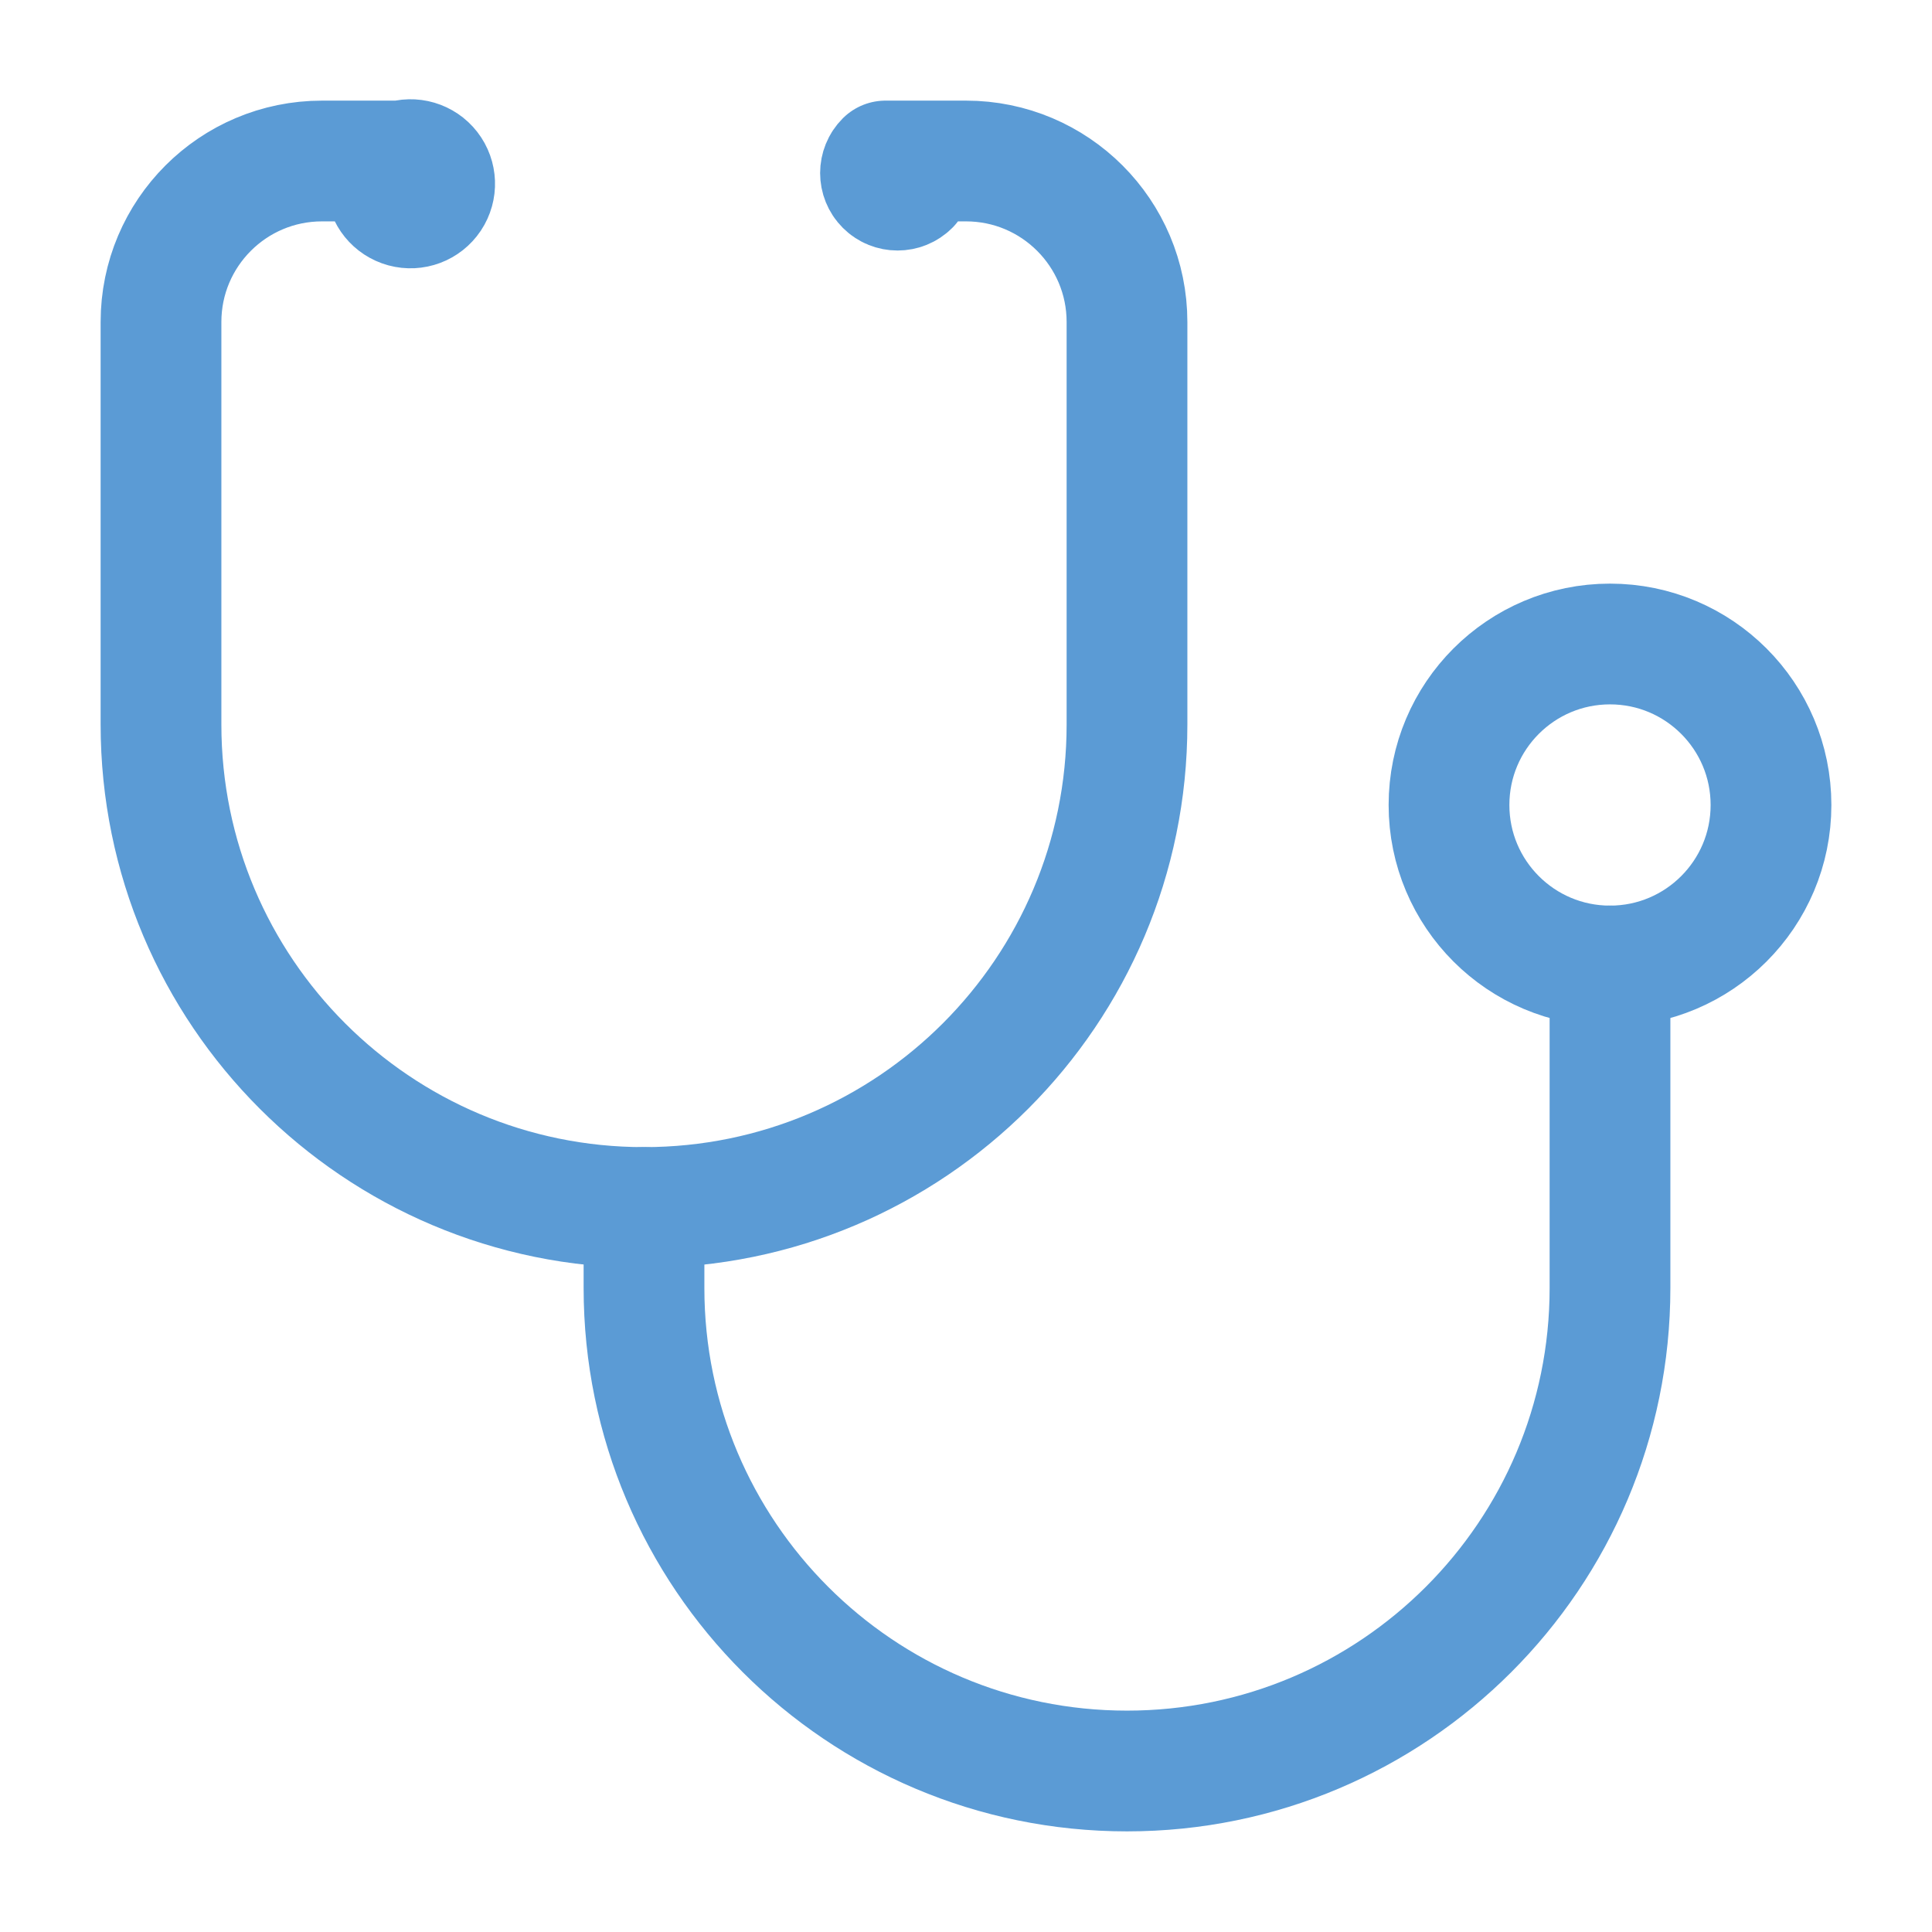
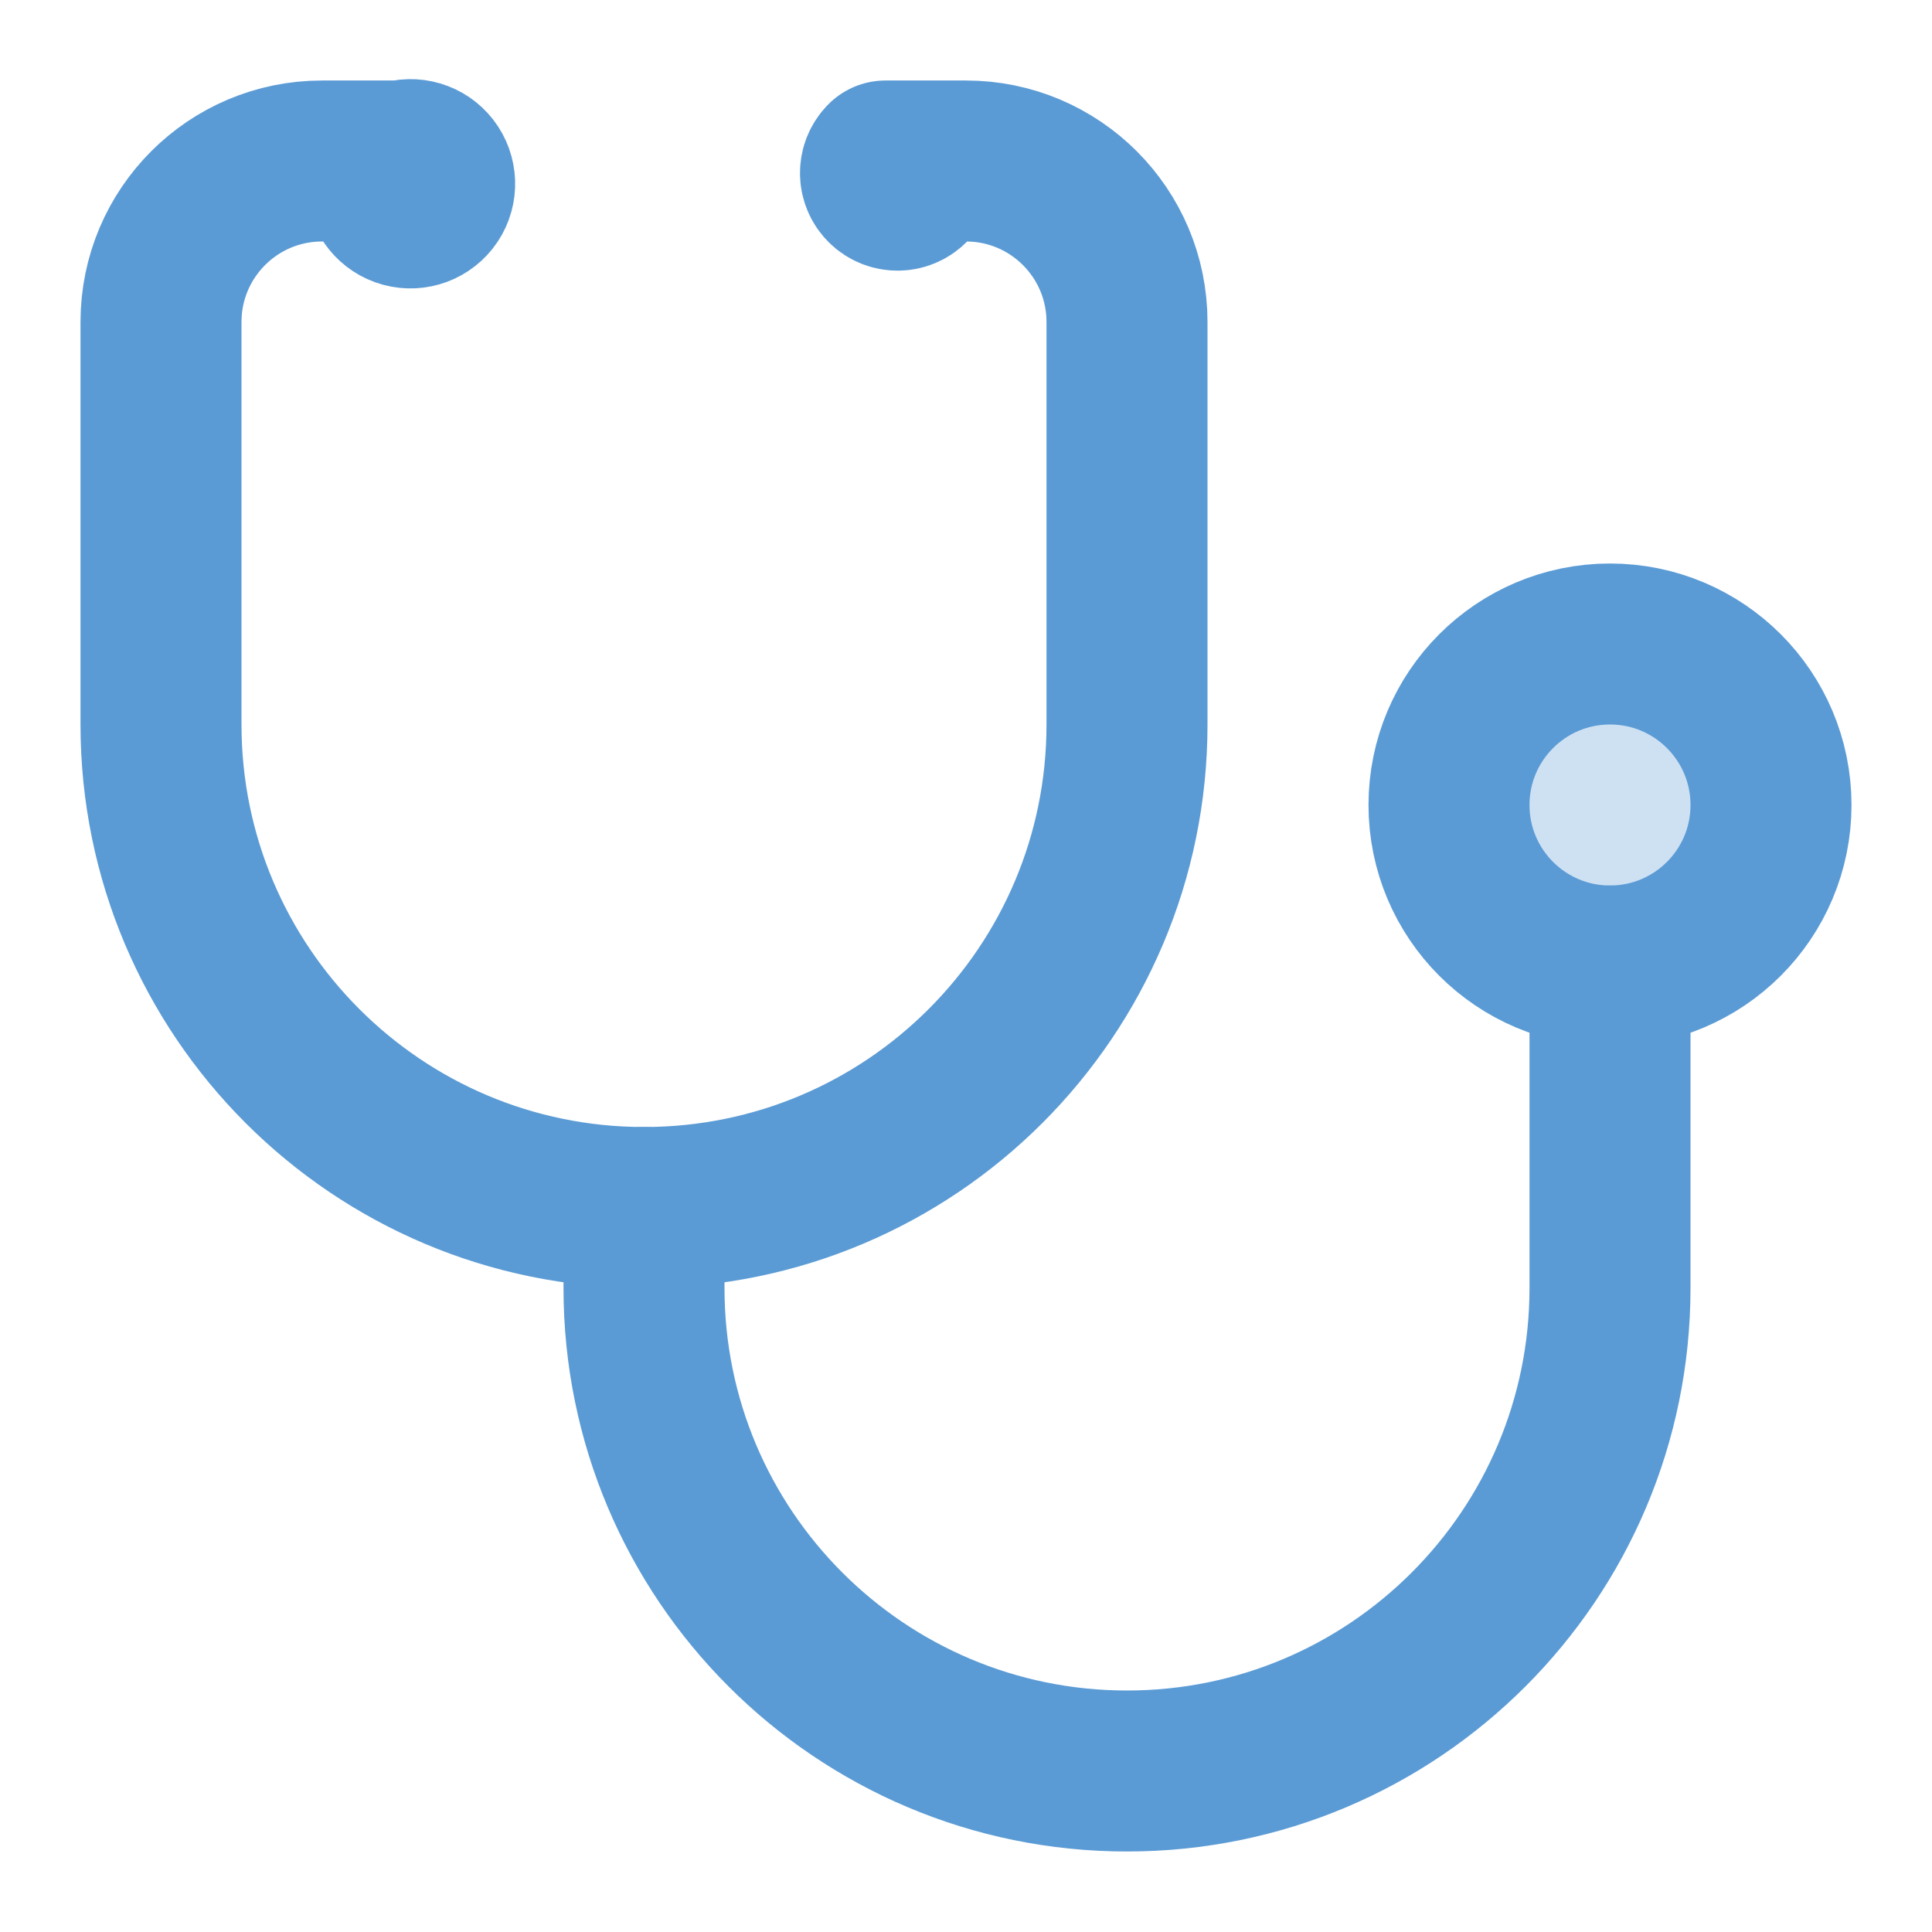
- <svg xmlns="http://www.w3.org/2000/svg" viewBox="0 0 24 24" fill="none" stroke="#5B9BD5" stroke-width="1.5" stroke-linecap="round" stroke-linejoin="round">
+ <svg xmlns="http://www.w3.org/2000/svg" viewBox="0 0 24 24" fill="none" stroke="#5B9BD5" stroke-width="2" stroke-linecap="round" stroke-linejoin="round">
  <path d="M4.8 2.3A.3.3 0 1 0 5 2H4a2 2 0 0 0-2 2v5a6 6 0 0 0 6 6v0a6 6 0 0 0 6-6V4a2 2 0 0 0-2-2h-1a.2.2 0 1 0 .3.3" />
  <path d="M8 15v1a6 6 0 0 0 6 6v0a6 6 0 0 0 6-6v-4" />
-   <circle cx="20" cy="10" r="2" />
+   <circle cx="20" cy="10" r="2" fill="#5B9BD5" fill-opacity="0.3" />
</svg>
